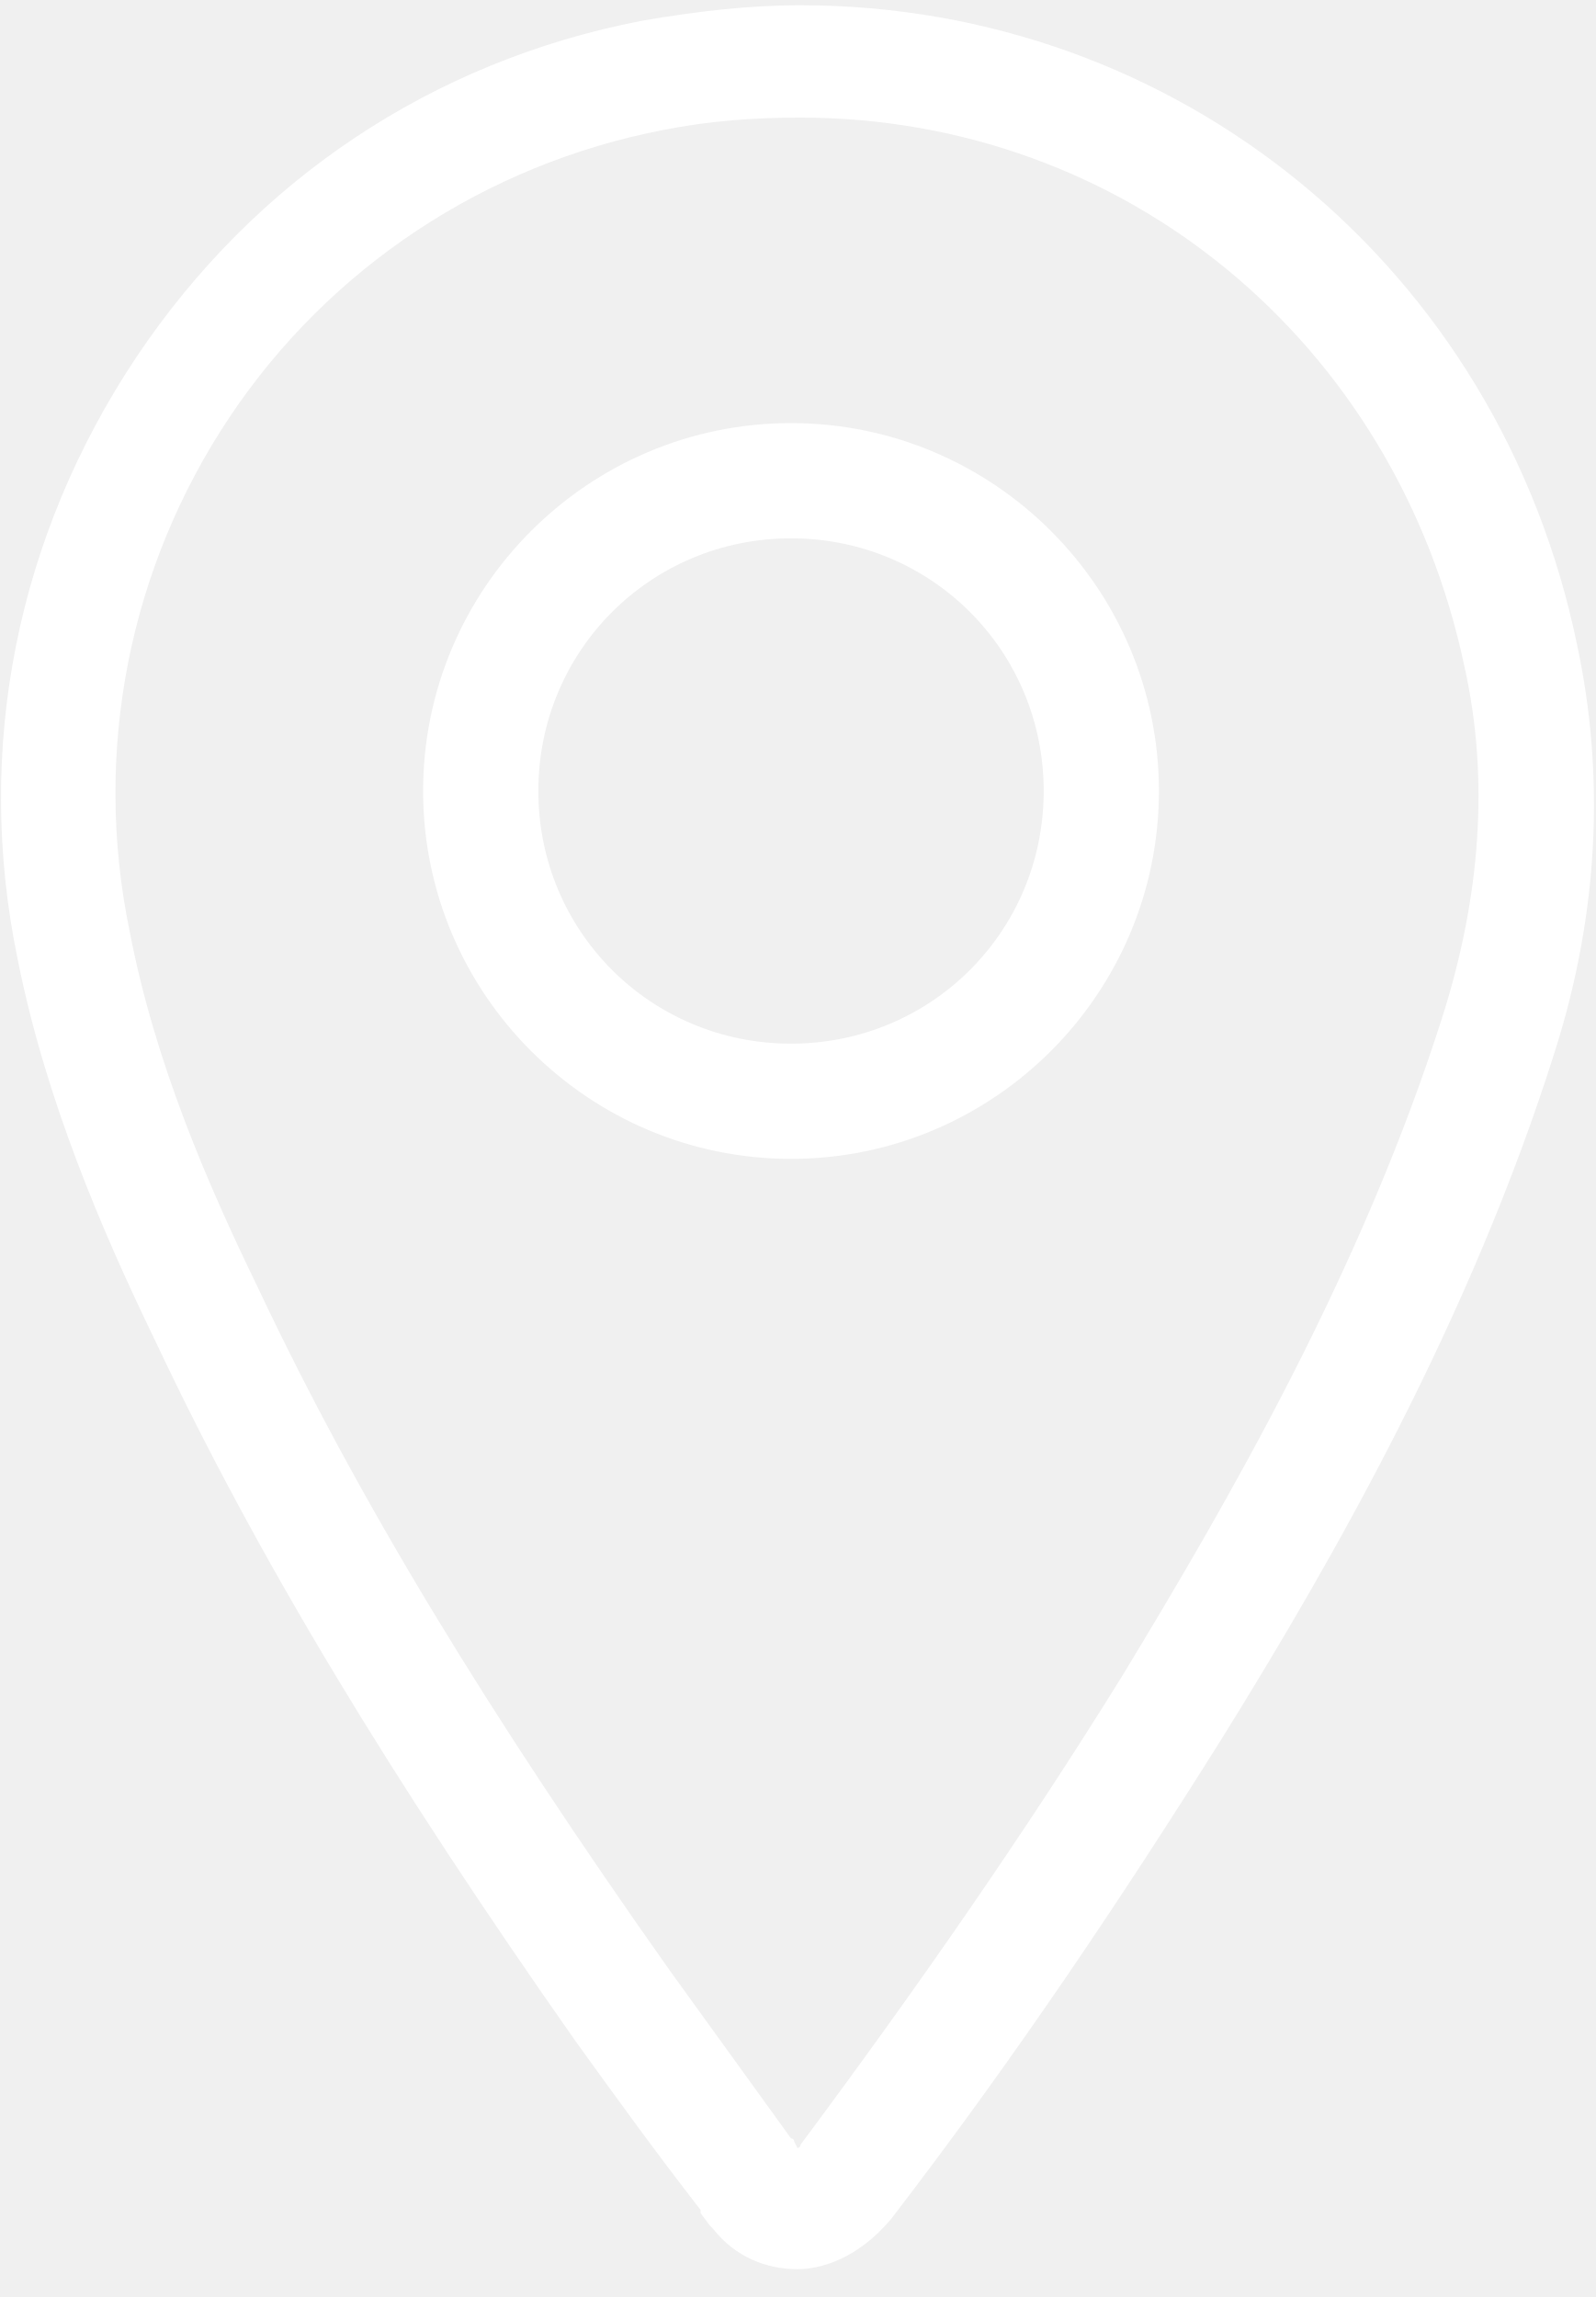
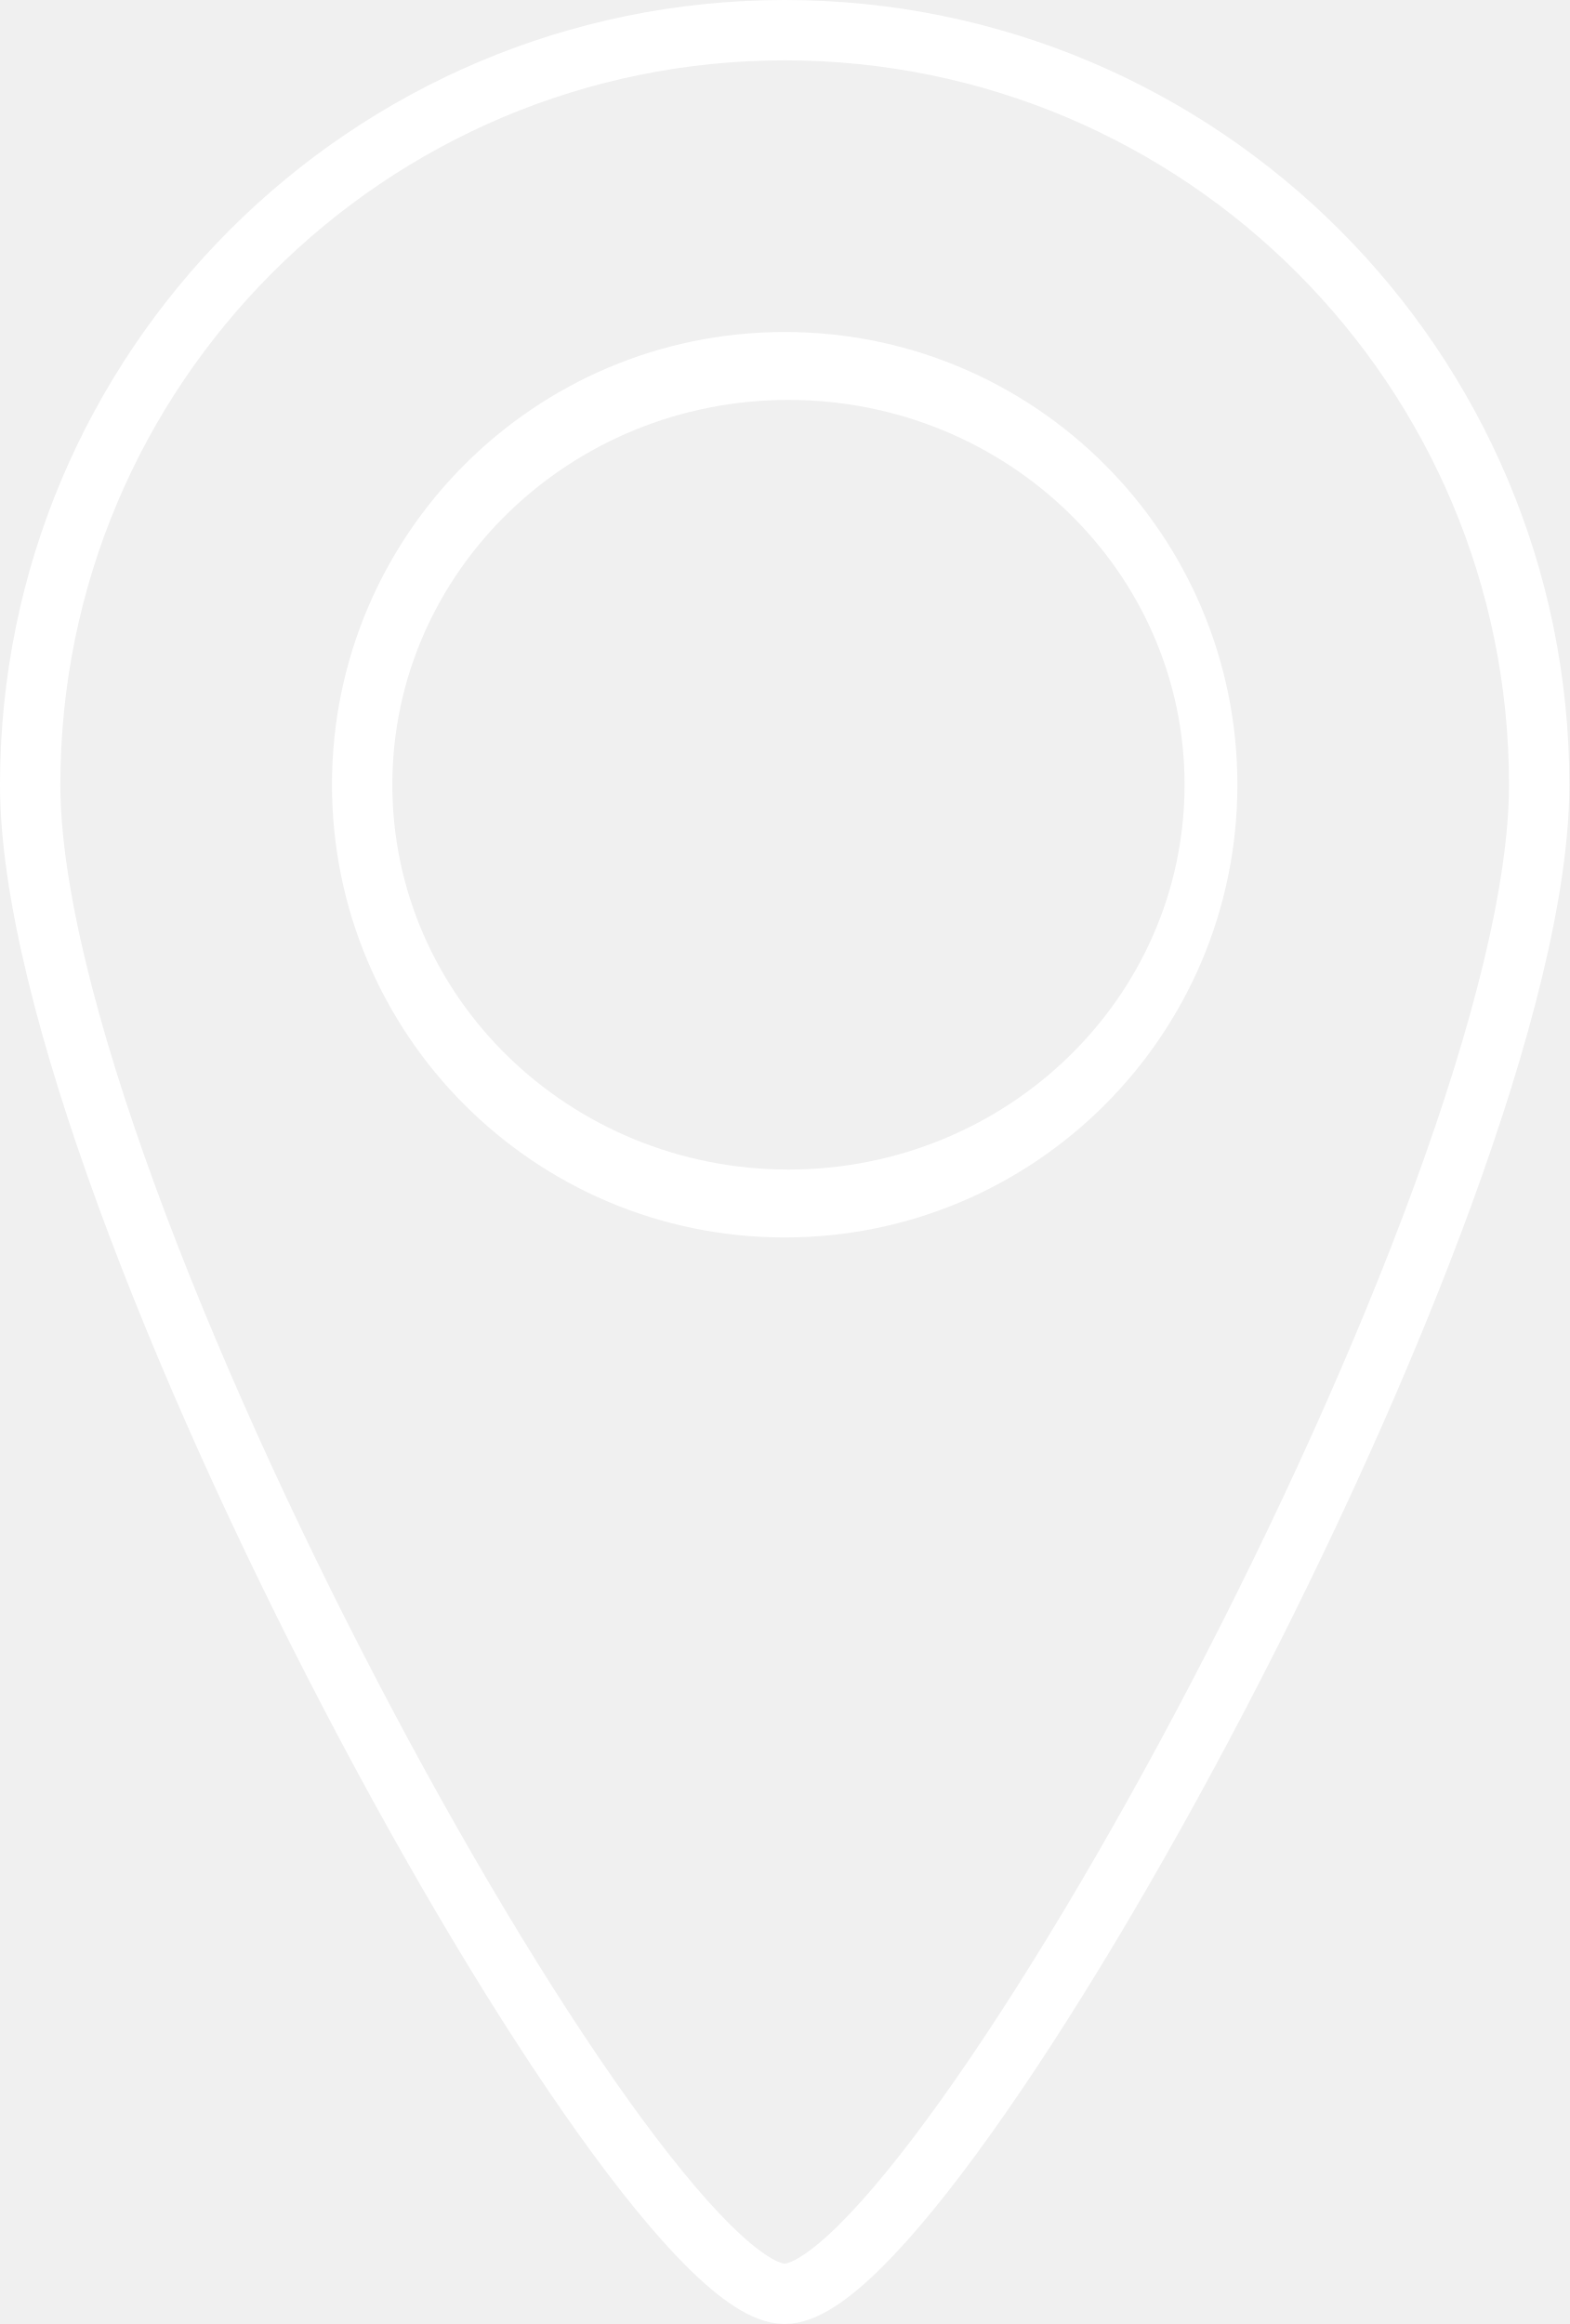
- <svg xmlns="http://www.w3.org/2000/svg" width="50px" height="72px" viewBox="0 0 50 72" version="1.1">
+ <svg xmlns="http://www.w3.org/2000/svg" width="208px" height="308px" viewBox="0 0 208 308" version="1.1">
  <defs />
  <g id="Page-1" stroke="none" stroke-width="1" fill="none" fill-rule="evenodd">
-     <g id="Desktop-Landscape" transform="translate(-520, -528)" fill="#FFFFFF">
-       <g id="placeholders4" transform="translate(520, 528.165)">
-         <path d="M49.431,20.04 C46.988,8.21 36.922,0 25.092,0 C23.427,0 21.77,0.199 20.105,0.489 C13.552,1.756 7.985,5.476 4.265,11.043 C0.554,16.618 -0.822,23.262 0.554,29.906 C1.432,34.305 3.197,38.414 4.853,41.836 C8.076,48.678 12.285,55.621 18.05,63.83 C19.317,65.587 20.594,67.351 21.96,69.107 C21.96,69.107 21.96,69.107 21.96,69.207 L22.25,69.596 L22.35,69.696 C23.038,70.574 24.015,70.963 24.993,70.963 C25.681,70.963 26.848,70.673 27.925,69.397 C31.835,64.31 35.157,59.332 38.289,54.345 C41.81,48.678 46.11,41.148 48.753,32.739 C50.11,28.44 50.309,24.14 49.431,20.04 L49.431,20.04 Z M45.223,31.671 C42.679,39.69 38.479,46.922 35.157,52.399 C32.125,57.286 28.803,62.074 25.092,67.062 C25.092,67.062 25.092,67.161 24.993,67.161 L24.893,66.962 C24.893,66.962 24.893,66.863 24.794,66.863 L24.794,66.863 C23.526,65.107 22.25,63.342 20.983,61.586 C15.317,53.566 11.207,46.823 8.076,40.179 C6.51,36.957 4.853,33.137 4.066,29.037 C2.889,23.371 4.066,17.596 7.198,12.907 C10.33,8.219 15.217,4.987 20.784,3.91 C22.25,3.621 23.617,3.521 25.083,3.521 C35.248,3.521 43.756,10.563 45.902,20.728 C46.689,24.24 46.399,27.951 45.223,31.671 L45.223,31.671 Z M24.794,13.097 C18.439,13.097 13.262,18.275 13.262,24.629 C13.262,30.983 18.439,36.16 24.794,36.16 C31.148,36.16 36.325,30.983 36.325,24.629 C36.325,18.275 31.148,13.097 24.794,13.097 L24.794,13.097 Z M24.794,32.549 C20.395,32.549 16.874,29.028 16.874,24.629 C16.874,20.23 20.395,16.709 24.794,16.709 C29.193,16.709 32.714,20.23 32.714,24.629 C32.714,29.028 29.192,32.549 24.794,32.549 L24.794,32.549 Z" id="Shape" />
-       </g>
+     <g id="location" transform="translate(4, 4)">
+       <path d="M100,300 C120,300 200,155.228 200,100 C200,44.772 155.228,0 100,0 C44.772,0 0,44.772 0,100 C0,155.228 80,300 100,300 Z" id="Oval-1" stroke="#FFFFFF" stroke-width="8" />
+       <path d="M100,160 C133.137,160 160,133.137 160,100 C160,66.863 133.137,40 100,40 C66.863,40 40,66.863 40,100 C40,133.137 66.863,160 100,160 Z M100.5,151 C129.495,151 153,128.167 153,100 C153,71.833 129.495,49 100.5,49 C71.505,49 48,71.833 48,100 C48,128.167 71.505,151 100.5,151 Z" id="Oval-2" fill="#FFFFFF" />
    </g>
  </g>
</svg>
